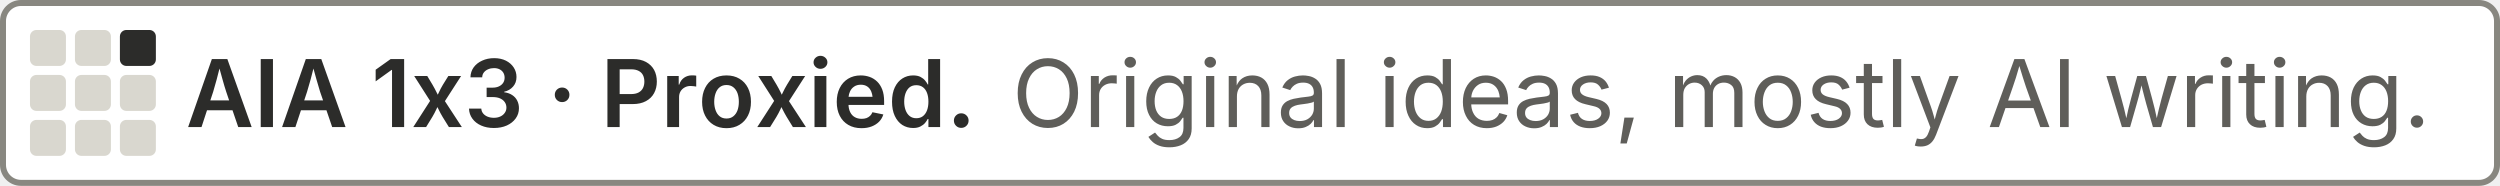
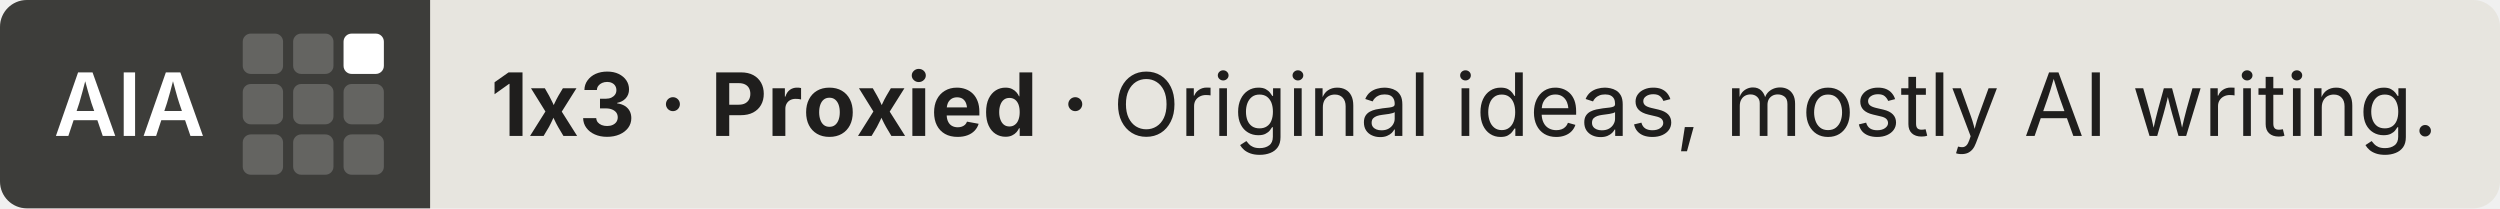
- <svg xmlns="http://www.w3.org/2000/svg" width="417" height="31" viewBox="0 0 417 31" role="img" aria-label="AIA 1x3 · Proxied: original ideas, mostly AI writing">
-   <rect x="0.5" y="0.5" width="416" height="30" rx="3" fill="#FFFFFF" stroke="#888780" />
-   <rect x="5" y="5" width="6" height="6" rx="1.08" fill="#D9D7CF" />
-   <rect x="12.5" y="5" width="6" height="6" rx="1.08" fill="#D9D7CF" />
-   <rect x="20" y="5" width="6" height="6" rx="1.08" fill="#2C2C2A" />
-   <rect x="5" y="12.5" width="6" height="6" rx="1.08" fill="#D9D7CF" />
-   <rect x="12.5" y="12.5" width="6" height="6" rx="1.08" fill="#D9D7CF" />
-   <rect x="20" y="12.5" width="6" height="6" rx="1.08" fill="#D9D7CF" />
-   <rect x="5" y="20" width="6" height="6" rx="1.08" fill="#D9D7CF" />
-   <rect x="12.5" y="20" width="6" height="6" rx="1.08" fill="#D9D7CF" />
-   <rect x="20" y="20" width="6" height="6" rx="1.08" fill="#D9D7CF" />
-   <path fill="#2C2C2A" d="M33.61 21.20L31.38 21.20L35.34 9.85L37.92 9.85L41.98 21.20L39.74 21.20L38.78 18.39L34.53 18.39L33.61 21.20M35.08 16.75L38.22 16.75L37.73 15.30Q37.43 14.39 37.11 13.23Q36.88 12.41 36.61 11.43Q36.36 12.42 36.14 13.26Q35.83 14.42 35.56 15.30M43.49 9.85L45.53 9.85L45.53 21.20L43.49 21.20M49.27 21.20L47.05 21.20L51.01 9.85L53.59 9.85L57.64 21.20L55.41 21.20L54.45 18.39L50.20 18.39L49.27 21.20M50.74 16.75L53.89 16.75L53.39 15.30Q53.10 14.39 52.78 13.23Q52.55 12.41 52.28 11.43Q52.03 12.42 51.81 13.26Q51.50 14.42 51.22 15.30M65.16 9.85L67.41 9.85L67.41 21.20L65.39 21.20L65.39 11.66L65.32 11.66L62.66 13.57L62.66 11.63M71.07 21.20L68.93 21.20L71.74 16.83L69.09 12.68L71.27 12.68L72.14 14.13Q72.52 14.78 72.82 15.40Q72.92 15.60 73.02 15.80Q73.11 15.60 73.21 15.40Q73.49 14.78 73.88 14.13L74.78 12.68L76.91 12.68L74.21 16.87L77.04 21.20L74.88 21.20L73.82 19.49Q73.44 18.85 73.15 18.24Q73.05 18.05 72.96 17.86Q72.86 18.05 72.78 18.24Q72.50 18.85 72.12 19.49M82.38 21.35Q81.18 21.35 80.26 20.94Q79.33 20.53 78.80 19.80Q78.26 19.07 78.23 18.12L80.28 18.12Q80.31 18.59 80.59 18.93Q80.87 19.27 81.33 19.46Q81.80 19.65 82.38 19.65Q82.99 19.65 83.46 19.43Q83.92 19.22 84.19 18.83Q84.47 18.45 84.47 17.95Q84.47 17.43 84.19 17.03Q83.92 16.64 83.41 16.41Q82.90 16.19 82.17 16.19L81.17 16.19L81.17 14.62L82.17 14.62Q82.77 14.62 83.22 14.41Q83.67 14.20 83.92 13.83Q84.17 13.45 84.17 12.96Q84.17 12.48 83.95 12.12Q83.73 11.76 83.33 11.56Q82.93 11.36 82.40 11.36Q81.88 11.36 81.43 11.55Q80.99 11.73 80.72 12.07Q80.44 12.42 80.43 12.90L78.47 12.90Q78.49 11.95 79.01 11.23Q79.54 10.51 80.43 10.11Q81.32 9.70 82.42 9.70Q83.55 9.70 84.39 10.12Q85.23 10.55 85.69 11.26Q86.15 11.98 86.15 12.84Q86.15 13.80 85.58 14.44Q85.02 15.09 84.10 15.30L84.10 15.39Q84.89 15.49 85.44 15.86Q85.99 16.22 86.27 16.78Q86.56 17.35 86.56 18.05Q86.56 19.01 86.02 19.75Q85.48 20.50 84.54 20.93Q83.60 21.35 82.38 21.35M93.76 17.03Q93.25 17.03 92.89 16.68Q92.54 16.33 92.54 15.81Q92.54 15.30 92.89 14.95Q93.25 14.60 93.76 14.60Q94.28 14.60 94.63 14.95Q94.98 15.30 94.98 15.81Q94.98 16.33 94.63 16.68Q94.28 17.03 93.76 17.03M103.36 21.20L101.32 21.20L101.32 9.85L105.56 9.85Q106.87 9.85 107.76 10.34Q108.65 10.83 109.11 11.67Q109.56 12.52 109.56 13.61Q109.56 14.69 109.10 15.54Q108.64 16.39 107.74 16.87Q106.84 17.36 105.53 17.36L103.36 17.36L103.36 21.20M103.36 11.56L103.36 15.69L105.27 15.69Q106.04 15.69 106.53 15.42Q107.02 15.15 107.25 14.68Q107.48 14.21 107.48 13.61Q107.48 13 107.25 12.54Q107.02 12.07 106.52 11.82Q106.03 11.56 105.25 11.56M113.27 21.20L111.29 21.20L111.29 12.68L113.21 12.68L113.21 14.11L113.30 14.11Q113.53 13.37 114.10 12.97Q114.67 12.57 115.41 12.57Q115.57 12.57 115.78 12.58Q115.98 12.60 116.13 12.62L116.13 14.44Q116.01 14.41 115.73 14.38Q115.46 14.34 115.19 14.34Q114.64 14.34 114.21 14.58Q113.77 14.82 113.52 15.23Q113.27 15.65 113.27 16.19M121.18 21.38Q119.94 21.38 119.02 20.82Q118.11 20.27 117.61 19.28Q117.11 18.30 117.11 16.99Q117.11 15.66 117.61 14.67Q118.11 13.67 119.02 13.13Q119.94 12.58 121.18 12.58Q122.43 12.58 123.34 13.13Q124.26 13.67 124.76 14.67Q125.26 15.66 125.26 16.99Q125.26 18.30 124.76 19.28Q124.26 20.27 123.34 20.82Q122.43 21.38 121.18 21.38M121.18 19.77Q121.87 19.77 122.33 19.39Q122.79 19.02 123.02 18.39Q123.24 17.76 123.24 16.98Q123.24 16.20 123.02 15.56Q122.79 14.93 122.33 14.56Q121.87 14.18 121.18 14.18Q120.49 14.18 120.03 14.56Q119.58 14.93 119.36 15.56Q119.13 16.19 119.13 16.98Q119.13 17.76 119.36 18.39Q119.58 19.02 120.03 19.39Q120.49 19.77 121.18 19.77M128.45 21.20L126.31 21.20L129.13 16.83L126.48 12.68L128.66 12.68L129.53 14.13Q129.91 14.78 130.21 15.40Q130.31 15.60 130.40 15.80Q130.50 15.60 130.59 15.40Q130.88 14.78 131.27 14.13L132.16 12.68L134.30 12.68L131.60 16.87L134.43 21.20L132.26 21.20L131.21 19.49Q130.83 18.85 130.53 18.24Q130.43 18.05 130.34 17.86Q130.25 18.05 130.17 18.24Q129.89 18.85 129.51 19.49M137.84 21.20L135.86 21.20L135.86 12.68L137.84 12.68L137.84 21.20M136.85 11.48Q136.38 11.48 136.04 11.16Q135.70 10.84 135.70 10.40Q135.70 9.94 136.04 9.63Q136.38 9.31 136.85 9.31Q137.33 9.31 137.67 9.63Q138.01 9.94 138.01 10.39Q138.01 10.84 137.67 11.16Q137.33 11.48 136.85 11.48M143.70 21.38Q142.42 21.38 141.49 20.83Q140.57 20.29 140.07 19.31Q139.57 18.33 139.57 17Q139.57 15.68 140.06 14.69Q140.55 13.70 141.45 13.14Q142.36 12.58 143.57 12.58Q144.35 12.58 145.06 12.83Q145.76 13.08 146.31 13.61Q146.85 14.13 147.16 14.94Q147.47 15.75 147.47 16.87L147.47 17.50L141.53 17.50Q141.56 18.20 141.81 18.70Q142.08 19.26 142.58 19.54Q143.07 19.82 143.73 19.82Q144.16 19.82 144.52 19.70Q144.87 19.57 145.13 19.32Q145.39 19.07 145.52 18.72L147.34 19.09Q147.13 19.78 146.64 20.29Q146.14 20.80 145.40 21.09Q144.66 21.38 143.70 21.38M141.54 16.15L145.54 16.15Q145.49 15.68 145.33 15.28Q145.11 14.74 144.68 14.44Q144.24 14.13 143.58 14.13Q142.93 14.13 142.47 14.44Q142.01 14.75 141.78 15.26Q141.59 15.67 141.54 16.15M152.30 21.35Q151.30 21.35 150.50 20.84Q149.71 20.32 149.25 19.34Q148.79 18.36 148.79 16.96Q148.79 15.54 149.26 14.56Q149.73 13.58 150.53 13.08Q151.32 12.58 152.30 12.58Q153.06 12.58 153.54 12.83Q154.03 13.09 154.31 13.44Q154.60 13.79 154.74 14.09L154.82 14.09L154.82 9.85L156.81 9.85L156.81 21.20L154.86 21.20L154.86 19.85L154.74 19.85Q154.59 20.16 154.30 20.51Q154 20.86 153.52 21.10Q153.04 21.35 152.30 21.35M152.84 19.72Q153.49 19.72 153.94 19.38Q154.39 19.03 154.63 18.40Q154.86 17.78 154.86 16.95Q154.86 16.12 154.63 15.51Q154.40 14.89 153.95 14.55Q153.49 14.21 152.84 14.21Q152.17 14.21 151.72 14.56Q151.28 14.92 151.05 15.54Q150.82 16.16 150.82 16.95Q150.82 17.74 151.05 18.37Q151.28 19 151.73 19.36Q152.18 19.72 152.84 19.72M160.33 21.33Q159.82 21.33 159.47 20.98Q159.11 20.63 159.11 20.11Q159.11 19.60 159.47 19.25Q159.82 18.90 160.33 18.90Q160.85 18.90 161.20 19.25Q161.56 19.60 161.56 20.11Q161.56 20.63 161.20 20.98Q160.85 21.33 160.33 21.33" />
-   <path fill="#5F5E5A" d="M174.79 21.35Q173.34 21.35 172.20 20.65Q171.06 19.94 170.41 18.64Q169.75 17.33 169.75 15.53Q169.75 13.73 170.41 12.42Q171.06 11.11 172.20 10.41Q173.34 9.70 174.79 9.70Q176.25 9.70 177.38 10.41Q178.52 11.11 179.17 12.42Q179.82 13.73 179.82 15.53Q179.82 17.33 179.17 18.64Q178.52 19.94 177.38 20.65Q176.25 21.35 174.79 21.35M174.79 20.01Q175.81 20.01 176.63 19.50Q177.45 18.98 177.93 17.98Q178.41 16.98 178.41 15.53Q178.41 14.07 177.93 13.07Q177.45 12.07 176.63 11.55Q175.81 11.04 174.79 11.04Q173.77 11.04 172.95 11.56Q172.13 12.07 171.65 13.08Q171.16 14.08 171.16 15.53Q171.16 16.98 171.65 17.98Q172.13 18.98 172.95 19.49Q173.77 20.01 174.79 20.01M183.33 21.20L181.96 21.20L181.96 12.68L183.28 12.68L183.28 13.99L183.37 13.99Q183.61 13.35 184.21 12.95Q184.82 12.56 185.58 12.56Q185.73 12.56 185.94 12.57Q186.15 12.58 186.27 12.58L186.27 13.96Q186.21 13.95 185.97 13.92Q185.73 13.89 185.45 13.89Q184.84 13.89 184.36 14.14Q183.87 14.40 183.60 14.84Q183.33 15.29 183.33 15.87M189.20 21.20L187.83 21.20L187.83 12.68L189.20 12.68L189.20 21.20M188.52 11.29Q188.13 11.29 187.85 11.02Q187.57 10.76 187.57 10.38Q187.57 10 187.85 9.74Q188.13 9.48 188.52 9.48Q188.92 9.48 189.20 9.74Q189.48 10 189.48 10.38Q189.48 10.76 189.20 11.02Q188.92 11.29 188.52 11.29M195.06 24.57Q194.11 24.57 193.42 24.33Q192.73 24.09 192.28 23.69Q191.82 23.29 191.55 22.83L192.66 22.11Q192.85 22.36 193.12 22.65Q193.39 22.95 193.85 23.16Q194.31 23.37 195.06 23.37Q196.08 23.37 196.74 22.88Q197.40 22.40 197.40 21.34L197.40 19.64L197.27 19.64Q197.12 19.88 196.86 20.22Q196.60 20.55 196.10 20.81Q195.61 21.06 194.79 21.06Q193.77 21.06 192.95 20.58Q192.14 20.10 191.67 19.17Q191.19 18.24 191.19 16.90Q191.19 15.59 191.66 14.61Q192.12 13.64 192.94 13.11Q193.76 12.58 194.82 12.58Q195.64 12.58 196.13 12.85Q196.63 13.12 196.89 13.47Q197.16 13.82 197.30 14.05L197.43 14.05L197.43 12.68L198.77 12.68L198.77 21.42Q198.77 22.52 198.27 23.21Q197.78 23.91 196.93 24.24Q196.09 24.57 195.06 24.57M195.02 19.84Q195.80 19.84 196.33 19.49Q196.86 19.14 197.14 18.47Q197.41 17.80 197.41 16.87Q197.41 15.97 197.14 15.28Q196.87 14.59 196.34 14.20Q195.80 13.80 195.02 13.80Q194.21 13.80 193.67 14.22Q193.13 14.63 192.86 15.33Q192.59 16.02 192.59 16.87Q192.59 17.75 192.86 18.42Q193.14 19.09 193.68 19.47Q194.22 19.84 195.02 19.84M202.54 21.20L201.17 21.20L201.17 12.68L202.54 12.68L202.54 21.20M201.87 11.29Q201.48 11.29 201.20 11.02Q200.91 10.76 200.91 10.38Q200.91 10 201.20 9.74Q201.48 9.48 201.87 9.48Q202.26 9.48 202.54 9.74Q202.83 10 202.83 10.38Q202.83 10.76 202.54 11.02Q202.26 11.29 201.87 11.29M206.32 16.10L206.32 21.20L204.95 21.20L204.95 12.68L206.27 12.68L206.28 14.26Q206.63 13.46 207.20 13.07Q207.91 12.58 208.88 12.58Q209.74 12.58 210.39 12.93Q211.04 13.29 211.40 14Q211.76 14.71 211.76 15.79L211.76 21.20L210.39 21.20L210.39 15.91Q210.39 14.92 209.88 14.37Q209.36 13.81 208.47 13.81Q207.86 13.81 207.37 14.08Q206.89 14.34 206.60 14.85Q206.32 15.37 206.32 16.10M216.55 21.40Q215.74 21.40 215.09 21.09Q214.43 20.79 214.04 20.20Q213.65 19.62 213.65 18.78Q213.65 18.05 213.94 17.59Q214.23 17.13 214.71 16.87Q215.20 16.61 215.78 16.48Q216.37 16.35 216.96 16.27Q217.73 16.17 218.21 16.12Q218.69 16.07 218.92 15.94Q219.15 15.81 219.15 15.49L219.15 15.45Q219.15 14.92 218.95 14.55Q218.75 14.18 218.36 13.98Q217.96 13.78 217.37 13.78Q216.76 13.78 216.32 13.97Q215.89 14.16 215.62 14.45Q215.35 14.73 215.21 15.03L213.89 14.60Q214.22 13.82 214.78 13.38Q215.33 12.94 216 12.76Q216.67 12.58 217.33 12.58Q217.76 12.58 218.30 12.68Q218.85 12.78 219.35 13.09Q219.86 13.39 220.19 13.99Q220.52 14.59 220.52 15.59L220.52 21.20L219.17 21.20L219.17 20.04L219.08 20.04Q218.94 20.34 218.62 20.66Q218.30 20.97 217.79 21.18Q217.28 21.40 216.55 21.40M216.79 20.19Q217.55 20.19 218.08 19.89Q218.60 19.59 218.88 19.12Q219.15 18.64 219.15 18.12L219.15 16.94Q219.07 17.04 218.78 17.12Q218.50 17.20 218.14 17.26Q217.78 17.32 217.44 17.36Q217.10 17.41 216.90 17.43Q216.41 17.49 215.98 17.64Q215.55 17.79 215.29 18.07Q215.03 18.36 215.03 18.85Q215.03 19.29 215.26 19.59Q215.49 19.88 215.88 20.03Q216.28 20.19 216.79 20.19M222.93 9.85L224.30 9.85L224.30 21.20L222.93 21.20M232.46 21.20L231.09 21.20L231.09 12.68L232.46 12.68L232.46 21.20M231.79 11.29Q231.40 11.29 231.12 11.02Q230.83 10.76 230.83 10.38Q230.83 10 231.12 9.74Q231.40 9.48 231.79 9.48Q232.18 9.48 232.46 9.74Q232.75 10 232.75 10.38Q232.75 10.76 232.46 11.02Q232.18 11.29 231.79 11.29M238.06 21.38Q237 21.38 236.19 20.84Q235.37 20.30 234.92 19.31Q234.46 18.32 234.46 16.96Q234.46 15.62 234.92 14.63Q235.38 13.64 236.20 13.11Q237.01 12.58 238.07 12.58Q238.90 12.58 239.39 12.85Q239.88 13.13 240.14 13.47Q240.40 13.82 240.54 14.05L240.65 14.05L240.65 9.85L242.02 9.85L242.02 21.20L240.69 21.20L240.69 19.88L240.54 19.88Q240.40 20.12 240.13 20.47Q239.86 20.83 239.37 21.10Q238.88 21.38 238.06 21.38M238.27 20.16Q239.05 20.16 239.58 19.75Q240.11 19.34 240.39 18.62Q240.66 17.89 240.66 16.95Q240.66 16.01 240.39 15.30Q240.12 14.60 239.59 14.20Q239.05 13.80 238.27 13.80Q237.46 13.80 236.92 14.22Q236.39 14.64 236.12 15.35Q235.85 16.07 235.85 16.95Q235.85 17.84 236.12 18.57Q236.40 19.30 236.94 19.73Q237.48 20.16 238.27 20.16M248 21.38Q246.77 21.38 245.87 20.83Q244.98 20.29 244.50 19.30Q244.01 18.32 244.01 17.01Q244.01 15.70 244.48 14.70Q244.96 13.70 245.82 13.14Q246.69 12.58 247.84 12.58Q248.52 12.58 249.18 12.80Q249.84 13.03 250.38 13.53Q250.91 14.02 251.23 14.84Q251.55 15.65 251.55 16.84L251.55 17.41L245.40 17.41Q245.43 18.23 245.73 18.82Q246.05 19.49 246.64 19.83Q247.23 20.16 248.01 20.16Q248.51 20.16 248.93 20.02Q249.34 19.87 249.63 19.58Q249.93 19.29 250.09 18.85L251.42 19.22Q251.22 19.86 250.75 20.35Q250.27 20.83 249.58 21.11Q248.88 21.38 248 21.38M245.41 16.25L250.16 16.25Q250.11 15.67 249.92 15.18Q249.65 14.53 249.13 14.17Q248.61 13.80 247.84 13.80Q247.07 13.80 246.53 14.17Q245.98 14.55 245.69 15.15Q245.44 15.67 245.41 16.25M255.90 21.40Q255.10 21.40 254.44 21.09Q253.78 20.79 253.39 20.20Q253 19.62 253 18.78Q253 18.05 253.29 17.59Q253.58 17.13 254.06 16.87Q254.55 16.61 255.13 16.48Q255.72 16.35 256.31 16.27Q257.08 16.17 257.56 16.12Q258.04 16.07 258.27 15.94Q258.50 15.81 258.50 15.49L258.50 15.45Q258.50 14.92 258.30 14.55Q258.10 14.18 257.71 13.98Q257.31 13.78 256.72 13.78Q256.11 13.78 255.67 13.97Q255.24 14.16 254.97 14.45Q254.70 14.73 254.56 15.03L253.24 14.60Q253.57 13.82 254.13 13.38Q254.68 12.94 255.35 12.76Q256.02 12.58 256.68 12.58Q257.11 12.58 257.65 12.68Q258.20 12.78 258.70 13.09Q259.21 13.39 259.54 13.99Q259.87 14.59 259.87 15.59L259.87 21.20L258.52 21.20L258.52 20.04L258.43 20.04Q258.29 20.34 257.97 20.66Q257.65 20.97 257.14 21.18Q256.63 21.40 255.90 21.40M256.14 20.19Q256.90 20.19 257.43 19.89Q257.95 19.59 258.23 19.12Q258.50 18.64 258.50 18.12L258.50 16.94Q258.42 17.04 258.13 17.12Q257.85 17.20 257.49 17.26Q257.13 17.32 256.79 17.36Q256.45 17.41 256.25 17.43Q255.76 17.49 255.33 17.64Q254.90 17.79 254.64 18.07Q254.38 18.36 254.38 18.85Q254.38 19.29 254.61 19.59Q254.84 19.88 255.23 20.03Q255.63 20.19 256.14 20.19M265.17 21.38Q264.30 21.38 263.62 21.13Q262.93 20.87 262.49 20.37Q262.05 19.87 261.90 19.14L263.20 18.82Q263.38 19.52 263.89 19.85Q264.40 20.18 265.16 20.18Q266.05 20.18 266.58 19.80Q267.11 19.42 267.11 18.89Q267.11 18.45 266.80 18.16Q266.49 17.86 265.86 17.72L264.44 17.38Q263.28 17.11 262.72 16.53Q262.16 15.96 262.16 15.06Q262.16 14.33 262.57 13.77Q262.98 13.21 263.69 12.89Q264.40 12.58 265.31 12.58Q266.19 12.58 266.80 12.84Q267.41 13.10 267.80 13.56Q268.18 14.02 268.37 14.63L267.13 14.95Q266.96 14.49 266.55 14.12Q266.14 13.74 265.32 13.74Q264.56 13.74 264.05 14.09Q263.54 14.44 263.54 14.98Q263.54 15.45 263.89 15.73Q264.23 16.02 264.97 16.20L266.26 16.50Q267.42 16.77 267.98 17.35Q268.53 17.92 268.53 18.80Q268.53 19.55 268.11 20.13Q267.69 20.71 266.93 21.05Q266.17 21.38 265.17 21.38M271.34 23.93L270.28 23.93L270.95 19.62L272.52 19.62M280.77 21.20L279.39 21.20L279.39 12.68L280.73 12.68L280.73 14.25Q280.90 13.77 281.18 13.44Q281.56 12.99 282.06 12.76Q282.57 12.53 283.12 12.53Q284.05 12.53 284.63 13.10Q285.09 13.57 285.29 14.26Q285.45 13.83 285.74 13.50Q286.14 13.03 286.72 12.78Q287.29 12.53 287.97 12.53Q288.71 12.53 289.32 12.85Q289.93 13.17 290.29 13.82Q290.65 14.47 290.65 15.46L290.65 21.20L289.28 21.20L289.28 15.49Q289.28 14.57 288.76 14.18Q288.25 13.78 287.56 13.78Q286.99 13.78 286.57 14.02Q286.16 14.26 285.93 14.68Q285.71 15.10 285.71 15.64L285.71 21.20L284.34 21.20L284.34 15.36Q284.34 14.65 283.87 14.22Q283.39 13.78 282.67 13.78Q282.17 13.78 281.74 14.01Q281.30 14.25 281.03 14.70Q280.77 15.16 280.77 15.84M296.53 21.38Q295.37 21.38 294.50 20.83Q293.62 20.29 293.14 19.30Q292.65 18.31 292.65 17Q292.65 15.66 293.14 14.67Q293.62 13.67 294.50 13.13Q295.37 12.58 296.53 12.58Q297.69 12.58 298.57 13.13Q299.44 13.67 299.93 14.67Q300.42 15.66 300.42 17Q300.42 18.31 299.93 19.30Q299.44 20.29 298.57 20.83Q297.69 21.38 296.53 21.38M296.53 20.16Q297.39 20.16 297.94 19.71Q298.50 19.27 298.76 18.55Q299.03 17.83 299.03 17Q299.03 16.15 298.76 15.42Q298.50 14.69 297.94 14.25Q297.39 13.80 296.53 13.80Q295.67 13.80 295.12 14.25Q294.58 14.69 294.31 15.42Q294.04 16.14 294.04 17Q294.04 17.83 294.31 18.55Q294.58 19.27 295.12 19.71Q295.67 20.16 296.53 20.16M305.31 21.38Q304.43 21.38 303.75 21.13Q303.07 20.87 302.63 20.37Q302.18 19.87 302.03 19.14L303.33 18.82Q303.52 19.52 304.02 19.85Q304.53 20.18 305.29 20.18Q306.18 20.18 306.71 19.80Q307.24 19.42 307.24 18.89Q307.24 18.45 306.93 18.16Q306.63 17.86 305.99 17.72L304.58 17.38Q303.42 17.11 302.86 16.53Q302.29 15.96 302.29 15.06Q302.29 14.33 302.70 13.77Q303.11 13.21 303.83 12.89Q304.54 12.58 305.44 12.58Q306.32 12.58 306.93 12.84Q307.55 13.10 307.93 13.56Q308.32 14.02 308.51 14.63L307.27 14.95Q307.09 14.49 306.68 14.12Q306.28 13.74 305.45 13.74Q304.69 13.74 304.18 14.09Q303.68 14.44 303.68 14.98Q303.68 15.45 304.02 15.73Q304.36 16.02 305.11 16.20L306.40 16.50Q307.55 16.77 308.11 17.35Q308.67 17.92 308.67 18.80Q308.67 19.55 308.24 20.13Q307.82 20.71 307.06 21.05Q306.31 21.38 305.31 21.38M312.25 12.68L314 12.68L314 13.86L312.25 13.86L312.25 18.99Q312.25 19.56 312.48 19.83Q312.71 20.09 313.25 20.09Q313.38 20.09 313.58 20.06Q313.79 20.03 313.95 20L314.24 21.15Q314.02 21.23 313.75 21.27Q313.48 21.31 313.21 21.31Q312.11 21.31 311.49 20.72Q310.88 20.14 310.88 19.10L310.88 13.86L309.60 13.86L309.60 12.68L310.88 12.68L310.88 10.66L312.25 10.66M315.75 9.85L317.12 9.85L317.12 21.20L315.75 21.20M319.39 24.28L319.74 23.10L319.89 23.13Q320.31 23.24 320.65 23.19Q320.99 23.14 321.27 22.85Q321.54 22.56 321.75 21.95L321.99 21.25L318.74 12.68L320.24 12.68L322.05 17.73Q322.34 18.53 322.54 19.30Q322.62 19.62 322.71 19.94Q322.79 19.62 322.88 19.30Q323.08 18.52 323.36 17.73L325.19 12.68L326.68 12.68L322.94 22.47Q322.68 23.15 322.32 23.59Q321.96 24.03 321.48 24.24Q321 24.44 320.40 24.44Q320.03 24.44 319.77 24.39Q319.50 24.34 319.39 24.28M333.42 21.20L331.88 21.20L336 9.85L337.67 9.85L341.85 21.20L340.32 21.20L339.19 18.03L334.51 18.03L333.42 21.20M334.95 16.77L338.74 16.77L337.92 14.47Q337.70 13.84 337.41 12.90Q337.16 12.14 336.83 11.01Q336.50 12.15 336.26 12.94Q335.95 13.89 335.75 14.47M343.61 9.85L345.06 9.85L345.06 21.20L343.61 21.20M355.30 21.20L353.94 21.20L351.35 12.68L352.81 12.68L353.84 16.40Q354.06 17.16 354.30 18.12Q354.48 18.85 354.67 19.72Q354.83 18.89 355.01 18.18Q355.25 17.21 355.47 16.40L356.49 12.68L357.95 12.68L358.96 16.40Q359.17 17.19 359.41 18.15Q359.57 18.87 359.75 19.71Q359.92 18.88 360.11 18.16Q360.34 17.20 360.56 16.40L361.60 12.68L363.05 12.68L360.47 21.20L359.11 21.20L358 17.35Q357.84 16.76 357.68 16.15Q357.52 15.54 357.36 14.90Q357.29 14.57 357.20 14.24Q357.13 14.57 357.05 14.89Q356.89 15.54 356.73 16.16Q356.57 16.77 356.40 17.35M366.16 21.20L364.79 21.20L364.79 12.68L366.12 12.68L366.12 13.99L366.21 13.99Q366.44 13.35 367.05 12.95Q367.65 12.56 368.42 12.56Q368.57 12.56 368.78 12.57Q368.99 12.58 369.11 12.58L369.11 13.96Q369.05 13.95 368.80 13.92Q368.56 13.89 368.29 13.89Q367.68 13.89 367.19 14.14Q366.71 14.40 366.44 14.84Q366.16 15.29 366.16 15.87M372.03 21.20L370.66 21.20L370.66 12.68L372.03 12.68L372.03 21.20M371.36 11.29Q370.97 11.29 370.69 11.02Q370.40 10.76 370.40 10.38Q370.40 10 370.69 9.74Q370.97 9.48 371.36 9.48Q371.75 9.48 372.03 9.74Q372.32 10 372.32 10.38Q372.32 10.76 372.03 11.02Q371.75 11.29 371.36 11.29M376.04 12.68L377.79 12.68L377.79 13.86L376.04 13.86L376.04 18.99Q376.04 19.56 376.27 19.83Q376.51 20.09 377.05 20.09Q377.18 20.09 377.38 20.06Q377.58 20.03 377.75 20L378.03 21.15Q377.82 21.23 377.55 21.27Q377.27 21.31 377.01 21.31Q375.90 21.31 375.29 20.72Q374.67 20.14 374.67 19.10L374.67 13.86L373.39 13.86L373.39 12.68L374.67 12.68L374.67 10.66L376.04 10.66M380.92 21.20L379.54 21.20L379.54 12.68L380.92 12.68L380.92 21.20M380.24 11.29Q379.85 11.29 379.57 11.02Q379.29 10.76 379.29 10.38Q379.29 10 379.57 9.74Q379.85 9.48 380.24 9.48Q380.63 9.48 380.92 9.74Q381.20 10 381.20 10.38Q381.20 10.76 380.92 11.02Q380.63 11.29 380.24 11.29M384.69 16.10L384.69 21.20L383.32 21.20L383.32 12.68L384.64 12.68L384.65 14.26Q385.01 13.46 385.57 13.07Q386.29 12.58 387.25 12.58Q388.11 12.58 388.76 12.93Q389.41 13.29 389.77 14Q390.13 14.71 390.13 15.79L390.13 21.20L388.76 21.20L388.76 15.91Q388.76 14.92 388.25 14.37Q387.73 13.81 386.84 13.81Q386.23 13.81 385.75 14.08Q385.26 14.34 384.98 14.85Q384.69 15.37 384.69 16.10M395.99 24.57Q395.05 24.57 394.36 24.33Q393.67 24.09 393.21 23.69Q392.75 23.29 392.49 22.83L393.60 22.11Q393.78 22.36 394.05 22.65Q394.32 22.95 394.78 23.16Q395.24 23.37 395.99 23.37Q397.01 23.37 397.67 22.88Q398.33 22.40 398.33 21.34L398.33 19.64L398.20 19.64Q398.05 19.88 397.79 20.22Q397.53 20.55 397.04 20.81Q396.55 21.06 395.72 21.06Q394.70 21.06 393.89 20.58Q393.07 20.10 392.60 19.17Q392.13 18.24 392.13 16.90Q392.13 15.59 392.59 14.61Q393.06 13.64 393.88 13.11Q394.70 12.58 395.75 12.58Q396.58 12.58 397.07 12.85Q397.56 13.12 397.83 13.47Q398.09 13.82 398.24 14.05L398.37 14.05L398.37 12.68L399.70 12.68L399.70 21.42Q399.70 22.52 399.20 23.21Q398.71 23.91 397.87 24.24Q397.03 24.57 395.99 24.57M395.95 19.84Q396.73 19.84 397.26 19.49Q397.80 19.14 398.07 18.47Q398.34 17.80 398.34 16.87Q398.34 15.97 398.07 15.28Q397.80 14.59 397.27 14.20Q396.74 13.80 395.95 13.80Q395.14 13.80 394.60 14.22Q394.06 14.63 393.79 15.33Q393.52 16.02 393.52 16.87Q393.52 17.75 393.80 18.42Q394.07 19.09 394.61 19.47Q395.15 19.84 395.95 19.84M403.15 21.30Q402.72 21.30 402.42 21Q402.12 20.70 402.12 20.27Q402.12 19.84 402.42 19.54Q402.72 19.24 403.15 19.24Q403.58 19.24 403.88 19.54Q404.18 19.84 404.18 20.27Q404.18 20.70 403.88 21Q403.58 21.30 403.15 21.30" />
+ <svg xmlns="http://www.w3.org/2000/svg" width="372" height="31" viewBox="0 0 372 31" role="img" aria-label="AIA 1x3 · Proxied: original ideas, mostly AI writing">
+   <rect width="372" height="31" rx="4" fill="#E7E5DF" />
+   <path d="M4 0H64V31H4A4 4 0 0 1 0 27V4A4 4 0 0 1 4 0Z" fill="#3D3D3A" />
+   <path fill="#FFFFFF" d="M10.17 20.23L8.32 20.23L11.62 10.77L13.77 10.77L17.15 20.23L15.29 20.23L14.49 17.89L10.95 17.89L10.17 20.23M11.40 16.52L14.02 16.52L13.60 15.32Q13.36 14.56 13.09 13.59Q12.90 12.90 12.68 12.09Q12.47 12.92 12.28 13.61Q12.02 14.58 11.80 15.32M18.41 10.77L20.10 10.77L20.10 20.23L18.41 20.23M23.23 20.23L21.37 20.23L24.68 10.77L26.83 10.77L30.20 20.23L28.34 20.23L27.54 17.89L24 17.89L23.23 20.23M24.45 16.52L27.07 16.52L26.66 15.32Q26.41 14.56 26.15 13.59Q25.96 12.90 25.74 12.09Q25.53 12.92 25.34 13.61Q25.08 14.58 24.85 15.32" />
+   <rect x="36.12" y="5" width="6" height="6" rx="1.2" fill="#FFFFFF" fill-opacity="0.2" />
+   <rect x="43.62" y="5" width="6" height="6" rx="1.2" fill="#FFFFFF" fill-opacity="0.2" />
+   <rect x="51.12" y="5" width="6" height="6" rx="1.2" fill="#FFFFFF" />
+   <rect x="36.12" y="12.5" width="6" height="6" rx="1.2" fill="#FFFFFF" fill-opacity="0.2" />
+   <rect x="43.62" y="12.5" width="6" height="6" rx="1.2" fill="#FFFFFF" fill-opacity="0.2" />
+   <rect x="51.12" y="12.5" width="6" height="6" rx="1.2" fill="#FFFFFF" fill-opacity="0.2" />
+   <rect x="36.12" y="20" width="6" height="6" rx="1.2" fill="#FFFFFF" fill-opacity="0.2" />
+   <rect x="43.62" y="20" width="6" height="6" rx="1.2" fill="#FFFFFF" fill-opacity="0.2" />
+   <rect x="51.12" y="20" width="6" height="6" rx="1.2" fill="#FFFFFF" fill-opacity="0.2" />
+   <path fill="#1F1E1D" d="M75.68 10.77L77.75 10.77L77.75 20.23L75.82 20.23L75.82 12.48L75.75 12.48L73.59 14.02L73.59 12.24M80.89 20.23L78.87 20.23L81.16 16.59L79.01 13.13L81.07 13.13L81.71 14.25Q82.01 14.80 82.26 15.34Q82.32 15.49 82.39 15.64Q82.46 15.49 82.53 15.34Q82.78 14.80 83.09 14.25L83.76 13.13L85.78 13.13L83.59 16.61L85.88 20.23L83.84 20.23L83.05 18.90Q82.74 18.35 82.49 17.81Q82.42 17.67 82.35 17.52Q82.29 17.67 82.22 17.81Q81.98 18.35 81.68 18.90M90.33 20.36Q89.30 20.36 88.50 20Q87.71 19.65 87.25 19.02Q86.79 18.40 86.77 17.58L88.72 17.58Q88.74 17.93 88.95 18.20Q89.17 18.46 89.53 18.61Q89.89 18.75 90.34 18.75Q90.81 18.75 91.16 18.59Q91.52 18.43 91.72 18.14Q91.92 17.84 91.92 17.46Q91.92 17.06 91.71 16.76Q91.50 16.47 91.10 16.30Q90.71 16.13 90.16 16.13L89.28 16.13L89.28 14.69L90.16 14.69Q90.62 14.69 90.97 14.53Q91.32 14.36 91.52 14.08Q91.72 13.80 91.72 13.42Q91.72 13.05 91.55 12.78Q91.38 12.50 91.07 12.35Q90.76 12.19 90.35 12.19Q89.94 12.19 89.59 12.34Q89.25 12.49 89.04 12.76Q88.83 13.03 88.82 13.39L86.96 13.39Q86.97 12.59 87.42 11.97Q87.87 11.34 88.63 10.99Q89.40 10.65 90.36 10.65Q91.33 10.65 92.06 11Q92.79 11.36 93.20 11.96Q93.60 12.56 93.60 13.30Q93.60 14.09 93.11 14.63Q92.61 15.16 91.83 15.31L91.83 15.38Q92.51 15.47 92.99 15.77Q93.46 16.07 93.70 16.53Q93.94 16.99 93.94 17.58Q93.94 18.38 93.48 19.01Q93.01 19.64 92.20 20Q91.38 20.36 90.33 20.36" />
+   <circle cx="100.13" cy="15.5" r="1.04" fill="#1F1E1D" />
+   <path fill="#1F1E1D" d="M108.51 20.23L106.57 20.23L106.57 10.77L110.26 10.77Q111.34 10.77 112.10 11.18Q112.85 11.59 113.25 12.31Q113.65 13.03 113.65 13.96Q113.65 14.90 113.24 15.62Q112.84 16.33 112.07 16.74Q111.31 17.14 110.22 17.14L108.51 17.14L108.51 20.23M108.51 12.37L108.51 15.58L109.91 15.58Q110.50 15.58 110.89 15.37Q111.27 15.16 111.46 14.80Q111.65 14.44 111.65 13.96Q111.65 13.49 111.46 13.13Q111.27 12.77 110.88 12.57Q110.50 12.37 109.90 12.37M116.86 20.23L114.95 20.23L114.95 13.13L116.79 13.13L116.79 14.37L116.87 14.37Q117.07 13.71 117.53 13.37Q117.99 13.04 118.58 13.04Q118.73 13.04 118.90 13.05Q119.07 13.07 119.20 13.10L119.20 14.80Q119.07 14.76 118.83 14.73Q118.59 14.71 118.37 14.71Q117.94 14.71 117.59 14.89Q117.24 15.08 117.05 15.42Q116.86 15.75 116.86 16.19M123.42 20.37Q122.35 20.37 121.57 19.91Q120.79 19.45 120.37 18.63Q119.95 17.81 119.95 16.71Q119.95 15.61 120.37 14.79Q120.79 13.96 121.57 13.50Q122.35 13.04 123.42 13.04Q124.49 13.04 125.27 13.50Q126.05 13.96 126.47 14.79Q126.89 15.61 126.89 16.71Q126.89 17.81 126.47 18.63Q126.05 19.45 125.27 19.91Q124.49 20.37 123.42 20.37M123.42 18.87Q123.93 18.87 124.27 18.59Q124.61 18.31 124.79 17.81Q124.96 17.32 124.96 16.71Q124.96 16.08 124.79 15.59Q124.61 15.10 124.27 14.82Q123.93 14.54 123.42 14.54Q122.91 14.54 122.57 14.82Q122.23 15.10 122.06 15.59Q121.89 16.08 121.89 16.71Q121.89 17.32 122.06 17.81Q122.23 18.31 122.57 18.59Q122.91 18.87 123.42 18.87M129.69 20.23L127.67 20.23L129.96 16.59L127.81 13.13L129.87 13.13L130.51 14.25Q130.82 14.80 131.06 15.34Q131.13 15.49 131.20 15.64Q131.27 15.49 131.34 15.34Q131.58 14.80 131.90 14.25L132.56 13.13L134.58 13.13L132.39 16.61L134.68 20.23L132.64 20.23L131.85 18.90Q131.54 18.35 131.29 17.81Q131.22 17.67 131.15 17.52Q131.09 17.67 131.03 17.81Q130.78 18.35 130.48 18.90M137.67 20.23L135.76 20.23L135.76 13.13L137.67 13.13L137.67 20.23M136.71 12.21Q136.28 12.21 135.98 11.92Q135.67 11.64 135.67 11.23Q135.67 10.82 135.98 10.54Q136.28 10.25 136.71 10.25Q137.14 10.25 137.45 10.53Q137.76 10.82 137.76 11.23Q137.76 11.64 137.45 11.92Q137.14 12.21 136.71 12.21M142.49 20.37Q141.40 20.37 140.62 19.93Q139.83 19.48 139.41 18.66Q138.99 17.84 138.99 16.72Q138.99 15.62 139.40 14.80Q139.82 13.97 140.59 13.51Q141.36 13.04 142.39 13.04Q143.09 13.04 143.70 13.27Q144.30 13.49 144.76 13.94Q145.21 14.38 145.47 15.06Q145.73 15.73 145.73 16.64L145.73 17.18L140.87 17.18Q140.89 17.72 141.08 18.10Q141.28 18.52 141.65 18.73Q142.03 18.94 142.52 18.94Q142.86 18.94 143.13 18.84Q143.40 18.74 143.60 18.56Q143.79 18.37 143.89 18.10L145.62 18.42Q145.45 19 145.02 19.45Q144.60 19.89 143.96 20.13Q143.32 20.37 142.49 20.37M140.88 15.98L143.89 15.98Q143.85 15.63 143.74 15.34Q143.57 14.93 143.24 14.70Q142.90 14.48 142.41 14.48Q141.92 14.48 141.57 14.71Q141.23 14.94 141.05 15.32Q140.92 15.62 140.88 15.98M149.62 20.35Q148.81 20.35 148.15 19.93Q147.49 19.51 147.11 18.69Q146.73 17.88 146.73 16.69Q146.73 15.48 147.12 14.67Q147.52 13.86 148.17 13.45Q148.82 13.04 149.61 13.04Q150.21 13.04 150.61 13.25Q151.01 13.45 151.26 13.75Q151.51 14.05 151.63 14.33L151.69 14.33L151.69 10.77L153.60 10.77L153.60 20.23L151.73 20.23L151.73 19.09L151.63 19.09Q151.50 19.38 151.25 19.67Q151 19.96 150.60 20.15Q150.20 20.35 149.62 20.35M150.21 18.82Q150.69 18.82 151.03 18.55Q151.38 18.29 151.55 17.81Q151.73 17.33 151.73 16.69Q151.73 16.04 151.56 15.57Q151.38 15.09 151.04 14.83Q150.70 14.57 150.21 14.57Q149.71 14.57 149.37 14.84Q149.03 15.11 148.86 15.59Q148.68 16.07 148.68 16.69Q148.68 17.31 148.86 17.79Q149.03 18.27 149.37 18.55Q149.71 18.82 150.21 18.82" />
+   <circle cx="160" cy="15.5" r="1.04" fill="#1F1E1D" />
+   <path fill="#1F1E1D" d="M170.57 20.36Q169.35 20.36 168.41 19.77Q167.46 19.18 166.91 18.09Q166.36 17.01 166.36 15.51Q166.36 14 166.91 12.91Q167.46 11.83 168.41 11.24Q169.35 10.65 170.57 10.65Q171.78 10.65 172.73 11.24Q173.67 11.83 174.21 12.91Q174.76 14 174.76 15.51Q174.76 17.01 174.21 18.09Q173.67 19.18 172.73 19.77Q171.78 20.36 170.57 20.36M170.57 19.24Q171.41 19.24 172.09 18.81Q172.78 18.38 173.18 17.55Q173.58 16.71 173.58 15.51Q173.58 14.29 173.18 13.45Q172.78 12.62 172.09 12.19Q171.41 11.76 170.57 11.76Q169.72 11.76 169.03 12.19Q168.35 12.63 167.94 13.46Q167.54 14.29 167.54 15.51Q167.54 16.71 167.94 17.54Q168.35 18.38 169.03 18.81Q169.72 19.24 170.57 19.24M177.68 20.23L176.53 20.23L176.53 13.13L177.64 13.13L177.64 14.23L177.71 14.23Q177.91 13.69 178.42 13.36Q178.92 13.03 179.56 13.03Q179.68 13.03 179.86 13.04Q180.03 13.04 180.13 13.05L180.13 14.20Q180.08 14.19 179.88 14.16Q179.68 14.14 179.45 14.14Q178.94 14.14 178.54 14.35Q178.13 14.56 177.90 14.93Q177.68 15.30 177.68 15.79M182.57 20.23L181.43 20.23L181.43 13.13L182.57 13.13L182.57 20.23M182.01 11.97Q181.68 11.97 181.45 11.75Q181.21 11.53 181.21 11.22Q181.21 10.90 181.45 10.68Q181.68 10.46 182.01 10.46Q182.34 10.46 182.57 10.68Q182.81 10.90 182.81 11.22Q182.81 11.53 182.57 11.75Q182.34 11.97 182.01 11.97M187.45 23.04Q186.66 23.04 186.09 22.84Q185.52 22.64 185.13 22.31Q184.75 21.98 184.53 21.59L185.46 20.99Q185.61 21.19 185.84 21.44Q186.06 21.69 186.45 21.86Q186.83 22.04 187.45 22.04Q188.30 22.04 188.85 21.63Q189.40 21.23 189.40 20.35L189.40 18.93L189.29 18.93Q189.17 19.13 188.95 19.41Q188.73 19.69 188.32 19.90Q187.92 20.12 187.23 20.12Q186.38 20.12 185.70 19.71Q185.02 19.31 184.63 18.54Q184.23 17.76 184.23 16.65Q184.23 15.55 184.62 14.74Q185.01 13.93 185.69 13.49Q186.37 13.04 187.26 13.04Q187.94 13.04 188.35 13.27Q188.76 13.50 188.98 13.79Q189.20 14.08 189.32 14.27L189.43 14.27L189.43 13.13L190.54 13.13L190.54 20.41Q190.54 21.33 190.13 21.91Q189.72 22.49 189.02 22.76Q188.32 23.04 187.45 23.04M187.42 19.10Q188.07 19.10 188.51 18.80Q188.96 18.51 189.18 17.95Q189.41 17.40 189.41 16.62Q189.41 15.87 189.19 15.29Q188.96 14.72 188.52 14.39Q188.07 14.07 187.42 14.07Q186.75 14.07 186.30 14.41Q185.85 14.76 185.62 15.34Q185.40 15.91 185.40 16.62Q185.40 17.35 185.62 17.91Q185.85 18.47 186.30 18.79Q186.75 19.10 187.42 19.10M193.69 20.23L192.55 20.23L192.55 13.13L193.69 13.13L193.69 20.23M193.13 11.97Q192.80 11.97 192.57 11.75Q192.33 11.53 192.33 11.22Q192.33 10.90 192.57 10.68Q192.80 10.46 193.13 10.46Q193.46 10.46 193.69 10.68Q193.93 10.90 193.93 11.22Q193.93 11.53 193.69 11.75Q193.46 11.97 193.13 11.97M196.84 15.98L196.84 20.23L195.70 20.23L195.70 13.13L196.80 13.13L196.80 14.45Q197.10 13.78 197.57 13.46Q198.17 13.04 198.97 13.04Q199.69 13.04 200.23 13.34Q200.77 13.63 201.07 14.23Q201.37 14.82 201.37 15.72L201.37 20.23L200.23 20.23L200.23 15.82Q200.23 15 199.80 14.54Q199.37 14.07 198.63 14.07Q198.12 14.07 197.72 14.29Q197.31 14.52 197.07 14.94Q196.84 15.37 196.84 15.98M205.36 20.40Q204.69 20.40 204.14 20.14Q203.59 19.89 203.27 19.40Q202.95 18.91 202.95 18.21Q202.95 17.60 203.19 17.22Q203.43 16.84 203.83 16.62Q204.24 16.40 204.72 16.29Q205.21 16.19 205.71 16.12Q206.34 16.04 206.74 16Q207.14 15.95 207.34 15.84Q207.53 15.74 207.53 15.48L207.53 15.44Q207.53 14.99 207.36 14.69Q207.20 14.38 206.87 14.21Q206.54 14.05 206.04 14.05Q205.54 14.05 205.17 14.21Q204.81 14.36 204.59 14.60Q204.36 14.84 204.25 15.09L203.15 14.73Q203.42 14.08 203.89 13.71Q204.35 13.35 204.91 13.20Q205.47 13.04 206.01 13.04Q206.37 13.04 206.82 13.13Q207.28 13.22 207.70 13.47Q208.12 13.72 208.40 14.22Q208.67 14.72 208.67 15.55L208.67 20.23L207.55 20.23L207.55 19.27L207.47 19.27Q207.35 19.51 207.09 19.78Q206.82 20.04 206.39 20.22Q205.97 20.40 205.36 20.40M205.56 19.39Q206.20 19.39 206.63 19.14Q207.07 18.89 207.30 18.49Q207.53 18.10 207.53 17.67L207.53 16.68Q207.46 16.76 207.22 16.83Q206.99 16.90 206.69 16.95Q206.39 17 206.10 17.03Q205.82 17.07 205.66 17.09Q205.24 17.14 204.89 17.26Q204.53 17.39 204.31 17.62Q204.10 17.86 204.10 18.27Q204.10 18.64 204.29 18.88Q204.48 19.13 204.81 19.26Q205.14 19.39 205.56 19.39M210.68 10.77L211.82 10.77L211.82 20.23L210.68 20.23M218.63 20.23L217.48 20.23L217.48 13.13L218.63 13.13L218.63 20.23M218.06 11.97Q217.74 11.97 217.50 11.75Q217.27 11.53 217.27 11.22Q217.27 10.90 217.50 10.68Q217.74 10.46 218.06 10.46Q218.39 10.46 218.63 10.68Q218.86 10.90 218.86 11.22Q218.86 11.53 218.63 11.75Q218.39 11.97 218.06 11.97M223.29 20.38Q222.41 20.38 221.73 19.93Q221.05 19.48 220.67 18.66Q220.29 17.83 220.29 16.70Q220.29 15.58 220.67 14.76Q221.06 13.93 221.74 13.49Q222.41 13.04 223.30 13.04Q223.99 13.04 224.40 13.27Q224.80 13.50 225.02 13.79Q225.24 14.08 225.35 14.27L225.44 14.27L225.44 10.77L226.59 10.77L226.59 20.23L225.48 20.23L225.48 19.13L225.35 19.13Q225.24 19.33 225.01 19.62Q224.79 19.92 224.38 20.15Q223.97 20.38 223.29 20.38M223.46 19.36Q224.11 19.36 224.55 19.02Q225 18.68 225.23 18.08Q225.46 17.48 225.46 16.69Q225.46 15.90 225.23 15.31Q225 14.73 224.56 14.40Q224.12 14.07 223.46 14.07Q222.79 14.07 222.34 14.42Q221.89 14.76 221.67 15.36Q221.45 15.95 221.45 16.69Q221.45 17.43 221.68 18.04Q221.90 18.64 222.35 19Q222.80 19.36 223.46 19.36M231.57 20.38Q230.55 20.38 229.80 19.93Q229.05 19.47 228.65 18.65Q228.25 17.83 228.25 16.74Q228.25 15.65 228.64 14.82Q229.04 13.98 229.76 13.51Q230.48 13.04 231.44 13.04Q232.01 13.04 232.56 13.23Q233.10 13.42 233.55 13.83Q234 14.25 234.27 14.93Q234.53 15.61 234.53 16.59L234.53 17.07L229.40 17.07Q229.43 17.75 229.68 18.25Q229.95 18.80 230.44 19.08Q230.93 19.37 231.58 19.37Q232 19.37 232.34 19.25Q232.69 19.13 232.93 18.88Q233.18 18.64 233.31 18.27L234.42 18.58Q234.25 19.11 233.86 19.52Q233.47 19.93 232.89 20.15Q232.30 20.38 231.57 20.38M229.41 16.10L233.37 16.10Q233.33 15.62 233.17 15.22Q232.95 14.68 232.51 14.37Q232.08 14.06 231.44 14.06Q230.80 14.06 230.34 14.37Q229.89 14.69 229.64 15.19Q229.44 15.62 229.41 16.10M238.16 20.40Q237.48 20.40 236.93 20.14Q236.39 19.89 236.06 19.40Q235.74 18.91 235.74 18.21Q235.74 17.60 235.98 17.22Q236.22 16.84 236.62 16.62Q237.03 16.40 237.52 16.29Q238 16.19 238.50 16.12Q239.13 16.04 239.53 16Q239.93 15.95 240.13 15.84Q240.32 15.74 240.32 15.48L240.32 15.44Q240.32 14.99 240.16 14.69Q239.99 14.38 239.66 14.21Q239.33 14.05 238.84 14.05Q238.33 14.05 237.97 14.21Q237.60 14.36 237.38 14.60Q237.15 14.84 237.04 15.09L235.94 14.73Q236.21 14.08 236.68 13.71Q237.14 13.35 237.70 13.20Q238.26 13.04 238.80 13.04Q239.16 13.04 239.61 13.13Q240.07 13.22 240.49 13.47Q240.91 13.72 241.19 14.22Q241.46 14.72 241.46 15.55L241.46 20.23L240.34 20.23L240.34 19.27L240.26 19.27Q240.14 19.51 239.88 19.78Q239.61 20.04 239.19 20.22Q238.76 20.40 238.16 20.40M238.35 19.39Q238.99 19.39 239.43 19.14Q239.86 18.89 240.09 18.49Q240.32 18.10 240.32 17.67L240.32 16.68Q240.25 16.76 240.02 16.83Q239.78 16.90 239.48 16.95Q239.18 17 238.90 17.03Q238.61 17.07 238.45 17.09Q238.04 17.14 237.68 17.26Q237.32 17.39 237.10 17.62Q236.89 17.86 236.89 18.27Q236.89 18.64 237.08 18.88Q237.27 19.13 237.60 19.26Q237.93 19.39 238.35 19.39M245.88 20.38Q245.15 20.38 244.58 20.17Q244.02 19.96 243.65 19.54Q243.28 19.12 243.15 18.51L244.24 18.25Q244.39 18.83 244.81 19.11Q245.23 19.38 245.87 19.38Q246.61 19.38 247.05 19.06Q247.49 18.74 247.49 18.31Q247.49 17.94 247.24 17.69Q246.98 17.45 246.45 17.33L245.27 17.05Q244.31 16.82 243.84 16.34Q243.37 15.86 243.37 15.11Q243.37 14.50 243.71 14.04Q244.05 13.57 244.65 13.31Q245.24 13.04 246 13.04Q246.73 13.04 247.24 13.26Q247.75 13.48 248.07 13.87Q248.39 14.25 248.55 14.75L247.51 15.02Q247.37 14.64 247.03 14.33Q246.69 14.02 246 14.02Q245.37 14.02 244.95 14.31Q244.52 14.60 244.52 15.04Q244.52 15.44 244.81 15.68Q245.09 15.91 245.72 16.06L246.79 16.31Q247.75 16.54 248.22 17.02Q248.68 17.50 248.68 18.23Q248.68 18.85 248.33 19.34Q247.98 19.82 247.35 20.10Q246.71 20.38 245.88 20.38M251.02 22.51L250.14 22.51L250.70 18.91L252.01 18.91M258.88 20.23L257.73 20.23L257.73 13.13L258.84 13.13L258.85 14.43Q258.99 14.04 259.22 13.76Q259.54 13.39 259.96 13.20Q260.38 13.01 260.84 13.01Q261.61 13.01 262.09 13.48Q262.48 13.87 262.65 14.45Q262.78 14.09 263.02 13.81Q263.36 13.43 263.84 13.22Q264.32 13.01 264.88 13.01Q265.50 13.01 266 13.27Q266.51 13.54 266.81 14.08Q267.11 14.62 267.11 15.44L267.11 20.23L265.97 20.23L265.97 15.48Q265.97 14.71 265.54 14.38Q265.11 14.05 264.54 14.05Q264.06 14.05 263.72 14.25Q263.37 14.45 263.18 14.80Q263 15.15 263 15.60L263 20.23L261.85 20.23L261.85 15.36Q261.85 14.77 261.46 14.41Q261.07 14.05 260.46 14.05Q260.05 14.05 259.68 14.24Q259.32 14.43 259.10 14.82Q258.88 15.20 258.88 15.76M272.01 20.38Q271.04 20.38 270.32 19.93Q269.59 19.47 269.18 18.64Q268.78 17.82 268.78 16.73Q268.78 15.62 269.18 14.79Q269.59 13.96 270.32 13.50Q271.04 13.04 272.01 13.04Q272.98 13.04 273.71 13.50Q274.44 13.96 274.85 14.79Q275.25 15.62 275.25 16.73Q275.25 17.82 274.85 18.64Q274.44 19.47 273.71 19.93Q272.98 20.38 272.01 20.38M272.01 19.36Q272.73 19.36 273.19 18.99Q273.65 18.62 273.88 18.02Q274.10 17.42 274.10 16.73Q274.10 16.02 273.88 15.42Q273.65 14.81 273.19 14.44Q272.73 14.07 272.01 14.07Q271.30 14.07 270.84 14.44Q270.38 14.81 270.16 15.41Q269.94 16.02 269.94 16.73Q269.94 17.42 270.16 18.02Q270.38 18.62 270.84 18.99Q271.30 19.36 272.01 19.36M279.33 20.38Q278.60 20.38 278.03 20.17Q277.46 19.96 277.09 19.54Q276.73 19.12 276.60 18.51L277.68 18.25Q277.84 18.83 278.26 19.11Q278.68 19.38 279.32 19.38Q280.06 19.38 280.50 19.06Q280.94 18.74 280.94 18.31Q280.94 17.94 280.68 17.69Q280.43 17.45 279.90 17.33L278.72 17.05Q277.75 16.82 277.28 16.34Q276.81 15.86 276.81 15.11Q276.81 14.50 277.16 14.04Q277.50 13.57 278.09 13.31Q278.69 13.04 279.44 13.04Q280.17 13.04 280.68 13.26Q281.19 13.48 281.51 13.87Q281.84 14.25 281.99 14.75L280.96 15.02Q280.81 14.64 280.47 14.33Q280.13 14.02 279.45 14.02Q278.81 14.02 278.39 14.31Q277.97 14.60 277.97 15.04Q277.97 15.44 278.26 15.68Q278.54 15.91 279.16 16.06L280.24 16.31Q281.20 16.54 281.66 17.02Q282.13 17.50 282.13 18.23Q282.13 18.85 281.77 19.34Q281.42 19.82 280.79 20.10Q280.16 20.38 279.33 20.38M285.11 13.13L286.57 13.13L286.57 14.11L285.11 14.11L285.11 18.39Q285.11 18.87 285.30 19.08Q285.50 19.30 285.95 19.30Q286.06 19.30 286.22 19.28Q286.39 19.25 286.53 19.23L286.77 20.19Q286.59 20.26 286.36 20.29Q286.14 20.32 285.92 20.32Q285 20.32 284.48 19.83Q283.97 19.35 283.97 18.48L283.97 14.11L282.90 14.11L282.90 13.13L283.97 13.13L283.97 11.44L285.11 11.44M288.03 10.77L289.17 10.77L289.17 20.23L288.03 20.23M291.06 22.80L291.36 21.81L291.48 21.84Q291.83 21.93 292.11 21.89Q292.40 21.85 292.63 21.61Q292.85 21.37 293.03 20.86L293.23 20.27L290.52 13.13L291.77 13.13L293.28 17.34Q293.52 18 293.69 18.65Q293.76 18.92 293.83 19.18Q293.90 18.92 293.97 18.64Q294.14 18 294.37 17.34L295.90 13.13L297.14 13.13L294.02 21.29Q293.81 21.86 293.51 22.22Q293.20 22.58 292.80 22.76Q292.40 22.93 291.90 22.93Q291.60 22.93 291.38 22.89Q291.15 22.85 291.06 22.80M302.75 20.23L301.47 20.23L304.90 10.77L306.30 10.77L309.78 20.23L308.51 20.23L307.56 17.59L303.66 17.59L302.75 20.23M304.03 16.54L307.19 16.54L306.50 14.62Q306.32 14.10 306.08 13.32Q305.87 12.68 305.59 11.74Q305.32 12.69 305.12 13.34Q304.86 14.14 304.70 14.62M311.25 10.77L312.46 10.77L312.46 20.23L311.25 20.23M320.99 20.23L319.85 20.23L317.70 13.13L318.91 13.13L319.78 16.23Q319.95 16.87 320.16 17.67Q320.31 18.27 320.46 19Q320.60 18.31 320.75 17.71Q320.94 16.90 321.13 16.23L321.98 13.13L323.20 13.13L324.03 16.23Q324.21 16.88 324.41 17.68Q324.55 18.29 324.69 18.99Q324.84 18.29 324.99 17.70Q325.19 16.90 325.37 16.23L326.24 13.13L327.45 13.13L325.30 20.23L324.16 20.23L323.24 17.02Q323.10 16.53 322.97 16.02Q322.83 15.51 322.71 14.98Q322.64 14.71 322.57 14.43Q322.51 14.70 322.45 14.97Q322.31 15.51 322.18 16.03Q322.05 16.54 321.91 17.02M330.04 20.23L328.90 20.23L328.90 13.13L330 13.13L330 14.23L330.08 14.23Q330.27 13.69 330.78 13.36Q331.28 13.03 331.92 13.03Q332.05 13.03 332.22 13.04Q332.39 13.04 332.50 13.05L332.50 14.20Q332.44 14.19 332.24 14.16Q332.04 14.14 331.81 14.14Q331.30 14.14 330.90 14.35Q330.50 14.56 330.27 14.93Q330.04 15.30 330.04 15.79M334.93 20.23L333.79 20.23L333.79 13.13L334.93 13.13L334.93 20.23M334.37 11.97Q334.04 11.97 333.81 11.75Q333.57 11.53 333.57 11.22Q333.57 10.90 333.81 10.68Q334.04 10.46 334.37 10.46Q334.70 10.46 334.93 10.68Q335.17 10.90 335.17 11.22Q335.17 11.53 334.93 11.75Q334.70 11.97 334.37 11.97M338.27 13.13L339.73 13.13L339.73 14.11L338.27 14.11L338.27 18.39Q338.27 18.87 338.47 19.08Q338.66 19.30 339.11 19.30Q339.22 19.30 339.39 19.28Q339.55 19.25 339.69 19.23L339.93 20.19Q339.75 20.26 339.53 20.29Q339.30 20.32 339.08 20.32Q338.16 20.32 337.64 19.83Q337.13 19.35 337.13 18.48L337.13 14.11L336.06 14.11L336.06 13.13L337.13 13.13L337.13 11.44L338.27 11.44M342.33 20.23L341.19 20.23L341.19 13.13L342.33 13.13L342.33 20.23M341.77 11.97Q341.45 11.97 341.21 11.75Q340.98 11.53 340.98 11.22Q340.98 10.90 341.21 10.68Q341.45 10.46 341.77 10.46Q342.10 10.46 342.33 10.68Q342.57 10.90 342.57 11.22Q342.57 11.53 342.33 11.75Q342.10 11.97 341.77 11.97M345.48 15.98L345.48 20.23L344.34 20.23L344.34 13.13L345.44 13.13L345.44 14.45Q345.74 13.78 346.21 13.46Q346.81 13.04 347.62 13.04Q348.33 13.04 348.87 13.34Q349.41 13.63 349.71 14.23Q350.02 14.82 350.02 15.72L350.02 20.23L348.87 20.23L348.87 15.82Q348.87 15 348.44 14.54Q348.02 14.07 347.27 14.07Q346.77 14.07 346.36 14.29Q345.95 14.52 345.72 14.94Q345.48 15.37 345.48 15.98M354.90 23.04Q354.11 23.04 353.54 22.84Q352.96 22.64 352.58 22.31Q352.20 21.98 351.98 21.59L352.90 20.99Q353.06 21.19 353.28 21.44Q353.51 21.69 353.89 21.86Q354.27 22.04 354.90 22.04Q355.75 22.04 356.30 21.63Q356.85 21.23 356.85 20.35L356.85 18.93L356.74 18.93Q356.62 19.13 356.40 19.41Q356.18 19.69 355.77 19.90Q355.36 20.12 354.67 20.12Q353.82 20.12 353.14 19.71Q352.47 19.31 352.07 18.54Q351.68 17.76 351.68 16.65Q351.68 15.55 352.07 14.74Q352.45 13.93 353.14 13.49Q353.82 13.04 354.70 13.04Q355.39 13.04 355.79 13.27Q356.20 13.50 356.43 13.79Q356.65 14.08 356.77 14.27L356.88 14.27L356.88 13.13L357.99 13.13L357.99 20.41Q357.99 21.33 357.58 21.91Q357.16 22.49 356.46 22.76Q355.76 23.04 354.90 23.04M354.86 19.10Q355.51 19.10 355.96 18.80Q356.40 18.51 356.63 17.95Q356.86 17.40 356.86 16.62Q356.86 15.87 356.63 15.29Q356.41 14.72 355.96 14.39Q355.52 14.07 354.86 14.07Q354.19 14.07 353.74 14.41Q353.29 14.76 353.07 15.34Q352.84 15.91 352.84 16.62Q352.84 17.35 353.07 17.91Q353.30 18.47 353.75 18.79Q354.20 19.10 354.86 19.10M360.86 20.31Q360.51 20.31 360.26 20.06Q360.01 19.81 360.01 19.46Q360.01 19.10 360.26 18.85Q360.51 18.60 360.86 18.60Q361.22 18.60 361.47 18.85Q361.72 19.10 361.72 19.46Q361.72 19.81 361.47 20.06Q361.22 20.31 360.86 20.31" />
</svg>
